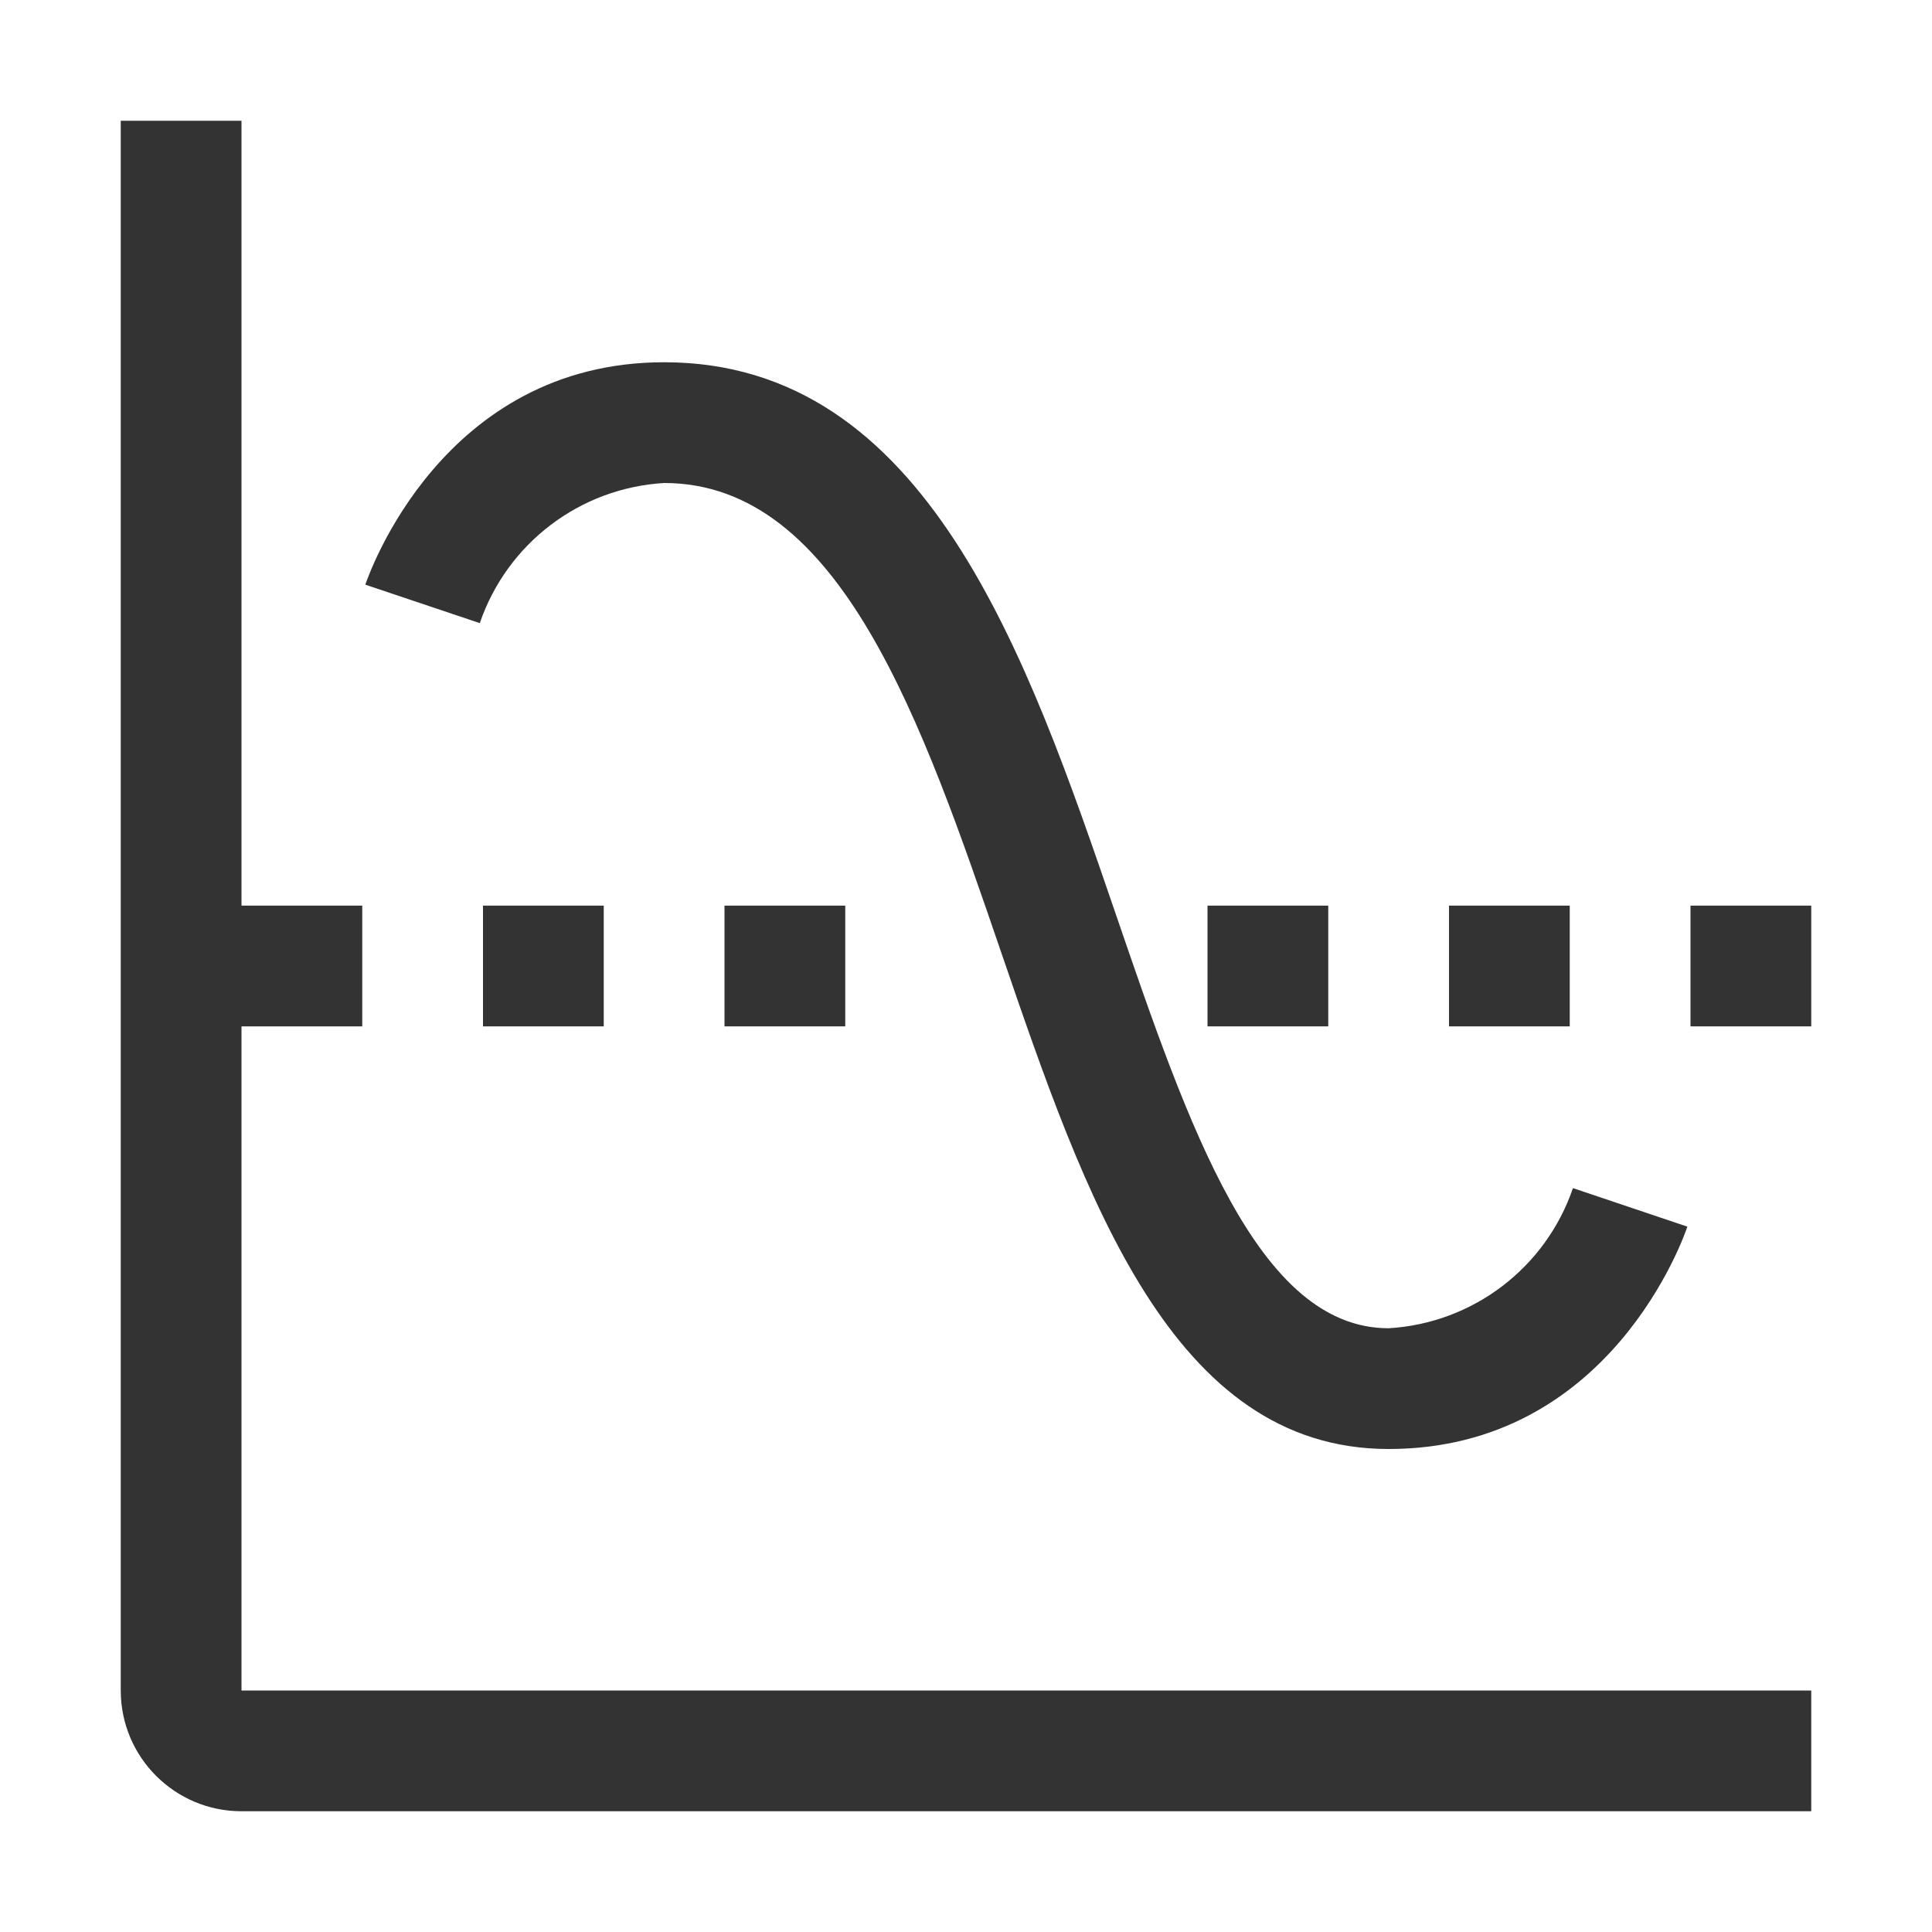
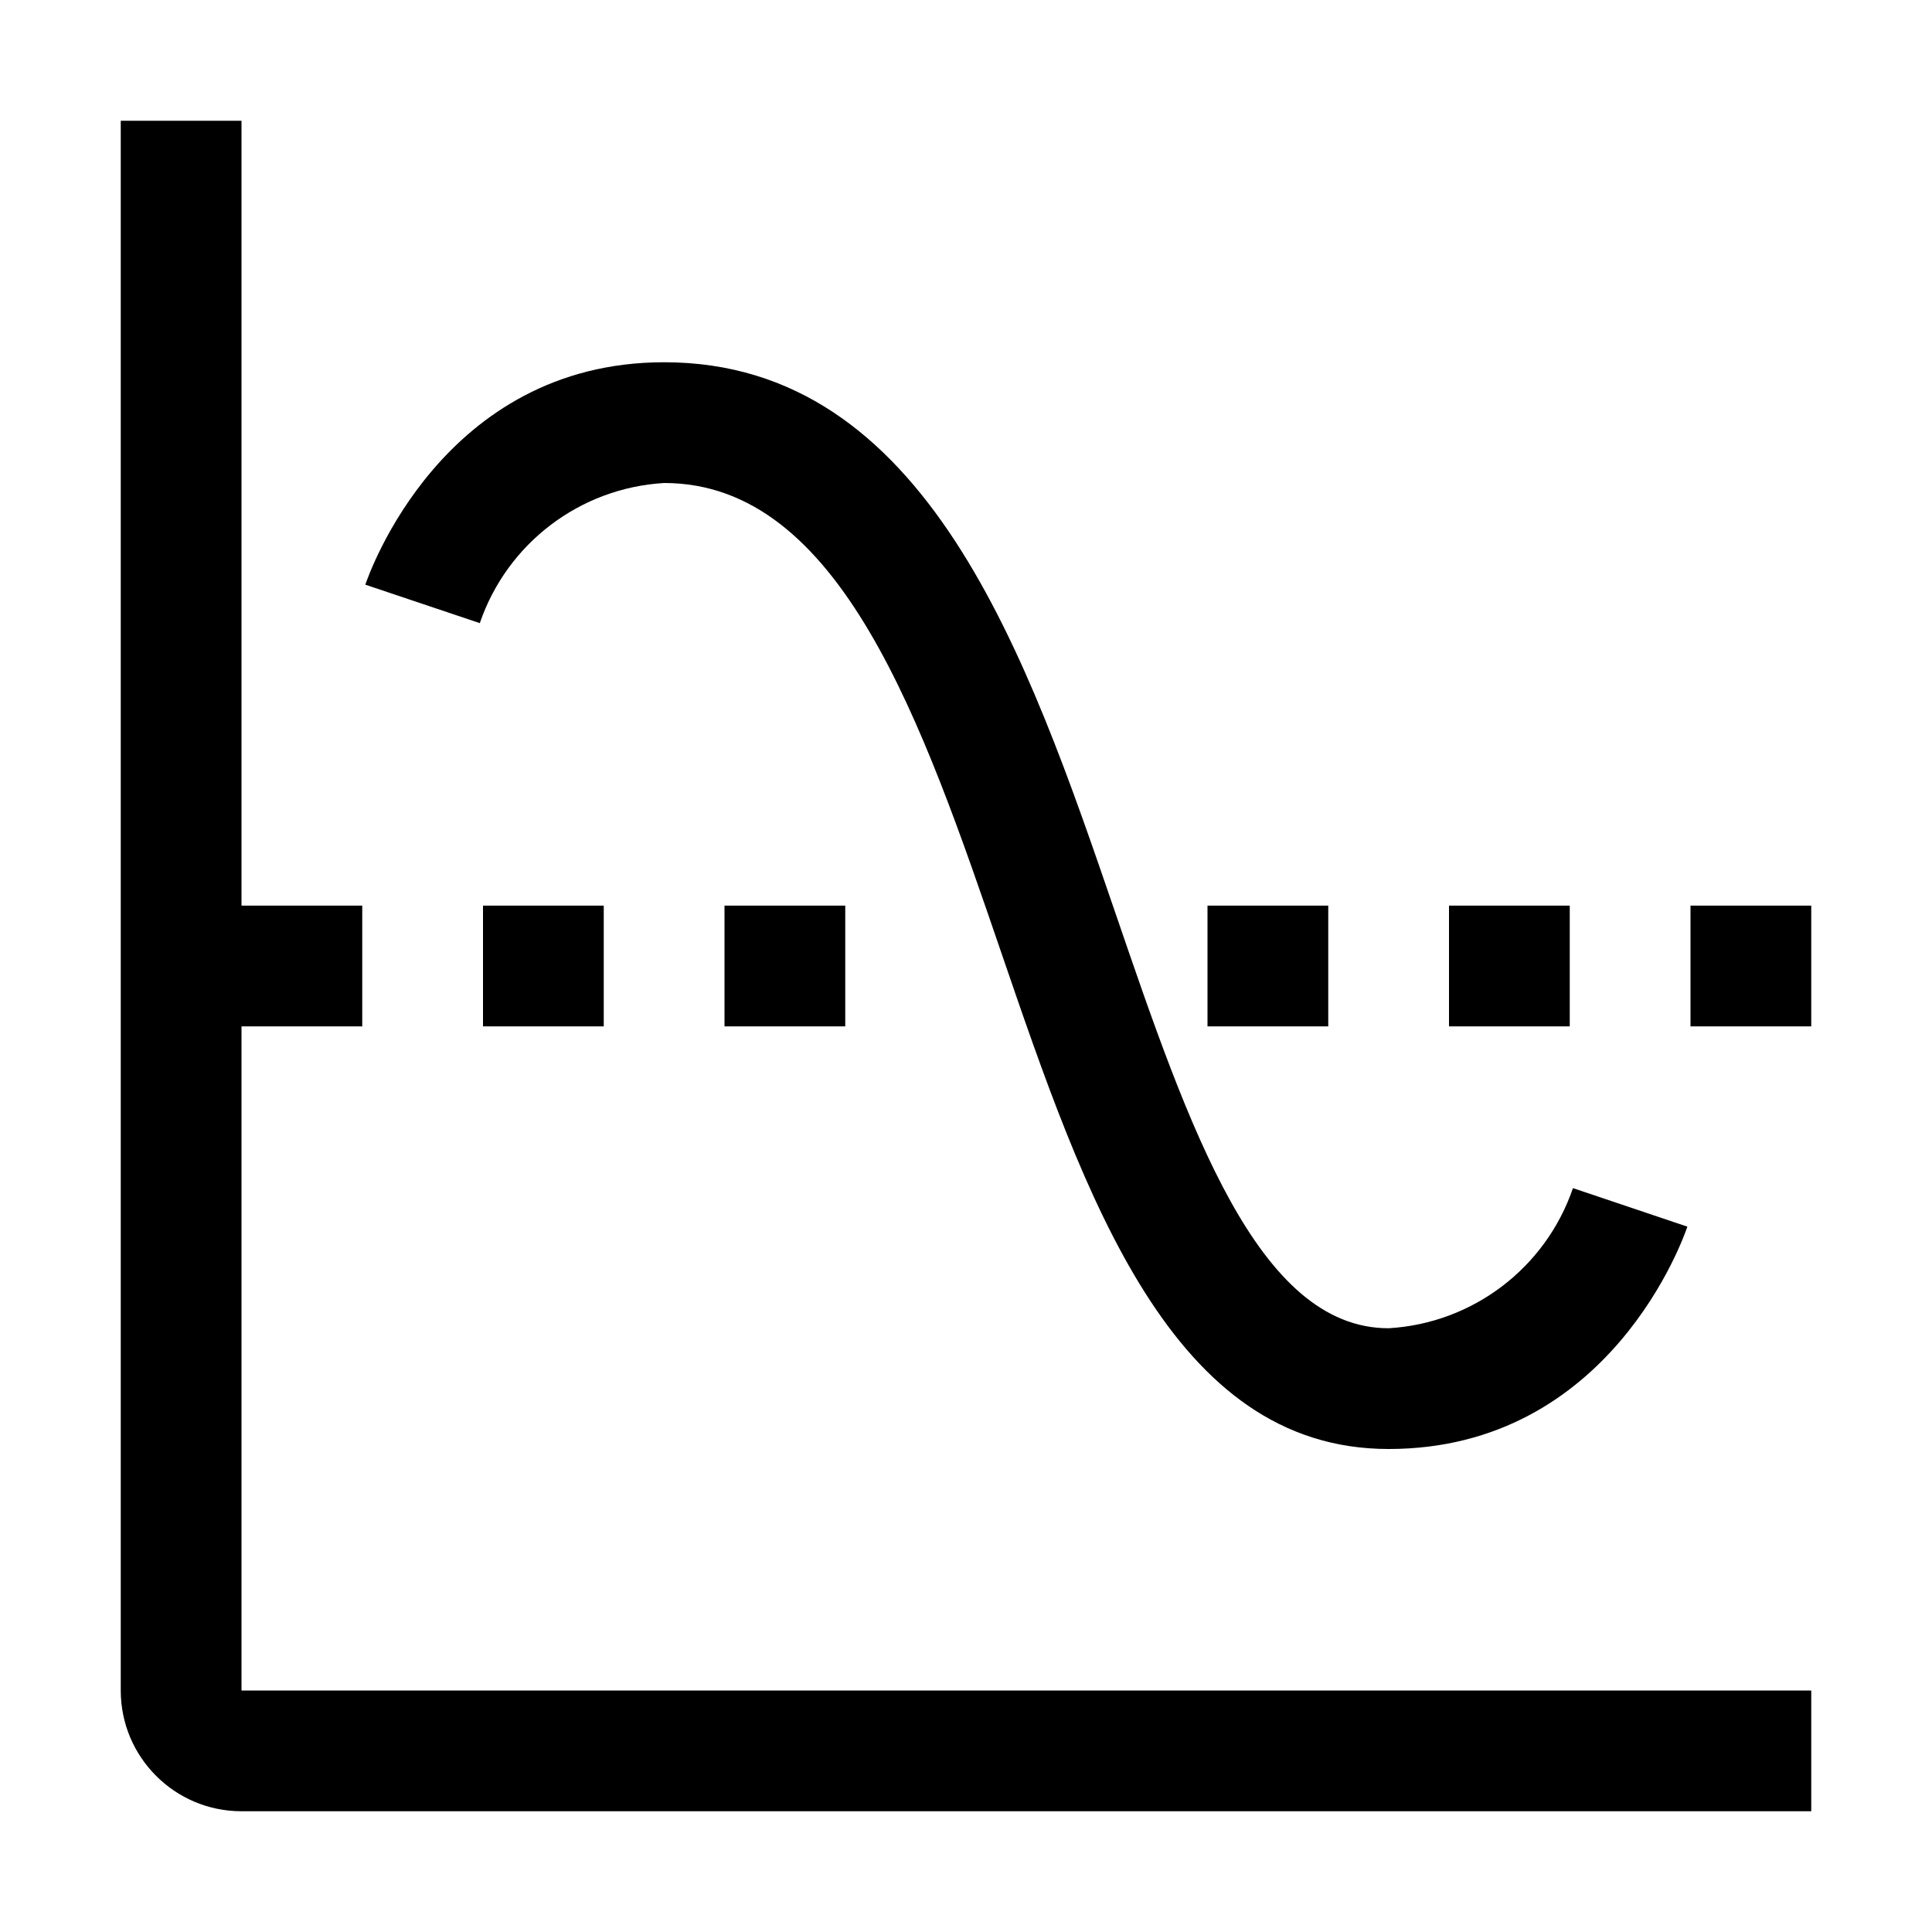
- <svg xmlns="http://www.w3.org/2000/svg" fill="#333333" width="800px" height="800px" viewBox="0 0 32 32" id="icon">
+ <svg xmlns="http://www.w3.org/2000/svg" fill="#000000" width="800px" height="800px" viewBox="0 0 32 32" id="icon">
  <defs>
    <style>
      .cls-1 {
        fill: none;
      }
    </style>
  </defs>
  <path d="M23,24c-3.599,0-5.029-4.176-6.413-8.214C15.276,11.958,13.92,8,11,8a3.44,3.44,0,0,0-3.053,2.321L6.051,9.684C6.102,9.533,7.322,6,11,6c4.349,0,6.012,4.855,7.48,9.138C19.689,18.667,20.83,22,23,22a3.44,3.44,0,0,0,3.053-2.321l1.895.638C27.898,20.467,26.678,24,23,24Z" />
  <path d="M4,28V17H6V15H4V2H2V28a2,2,0,0,0,2,2H30V28Z" />
  <rect x="8" y="15" width="2" height="2" />
  <rect x="12" y="15" width="2" height="2" />
  <rect x="20" y="15" width="2" height="2" />
  <rect x="24" y="15" width="2" height="2" />
  <rect x="28" y="15" width="2" height="2" />
  <rect id="_Transparent_Rectangle_" data-name="&lt;Transparent Rectangle&gt;" class="cls-1" width="32" height="32" />
</svg>
